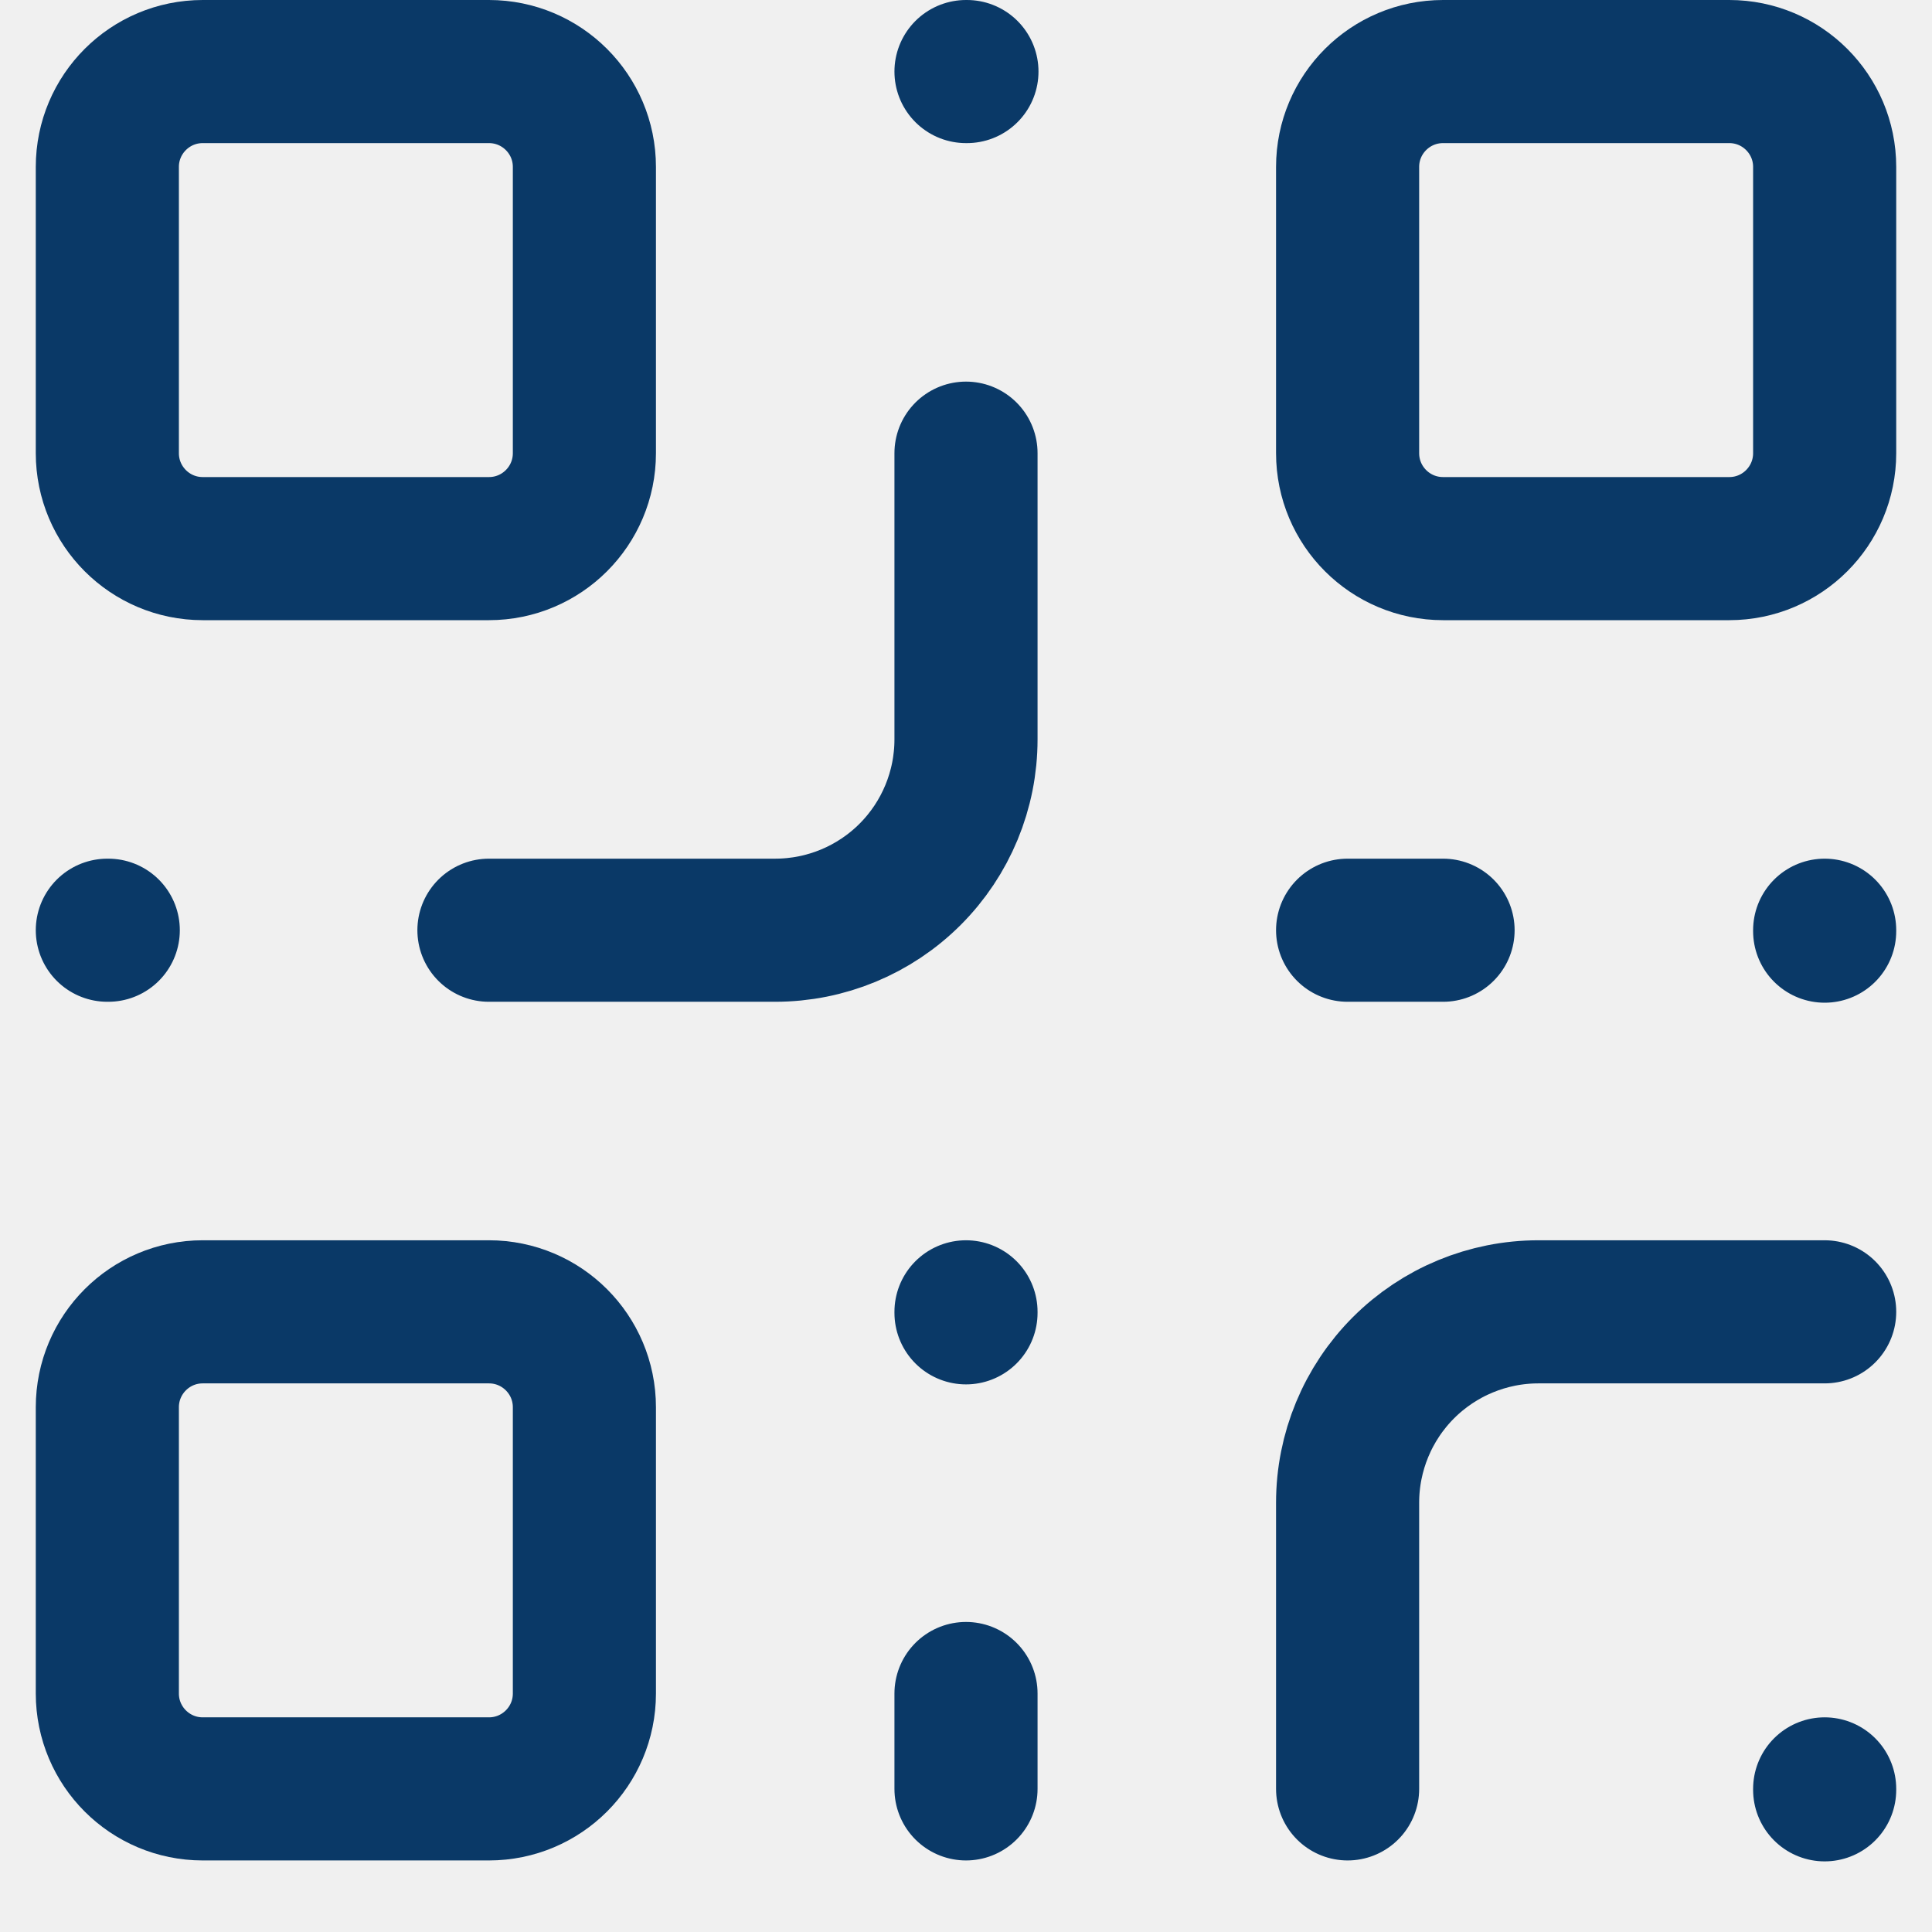
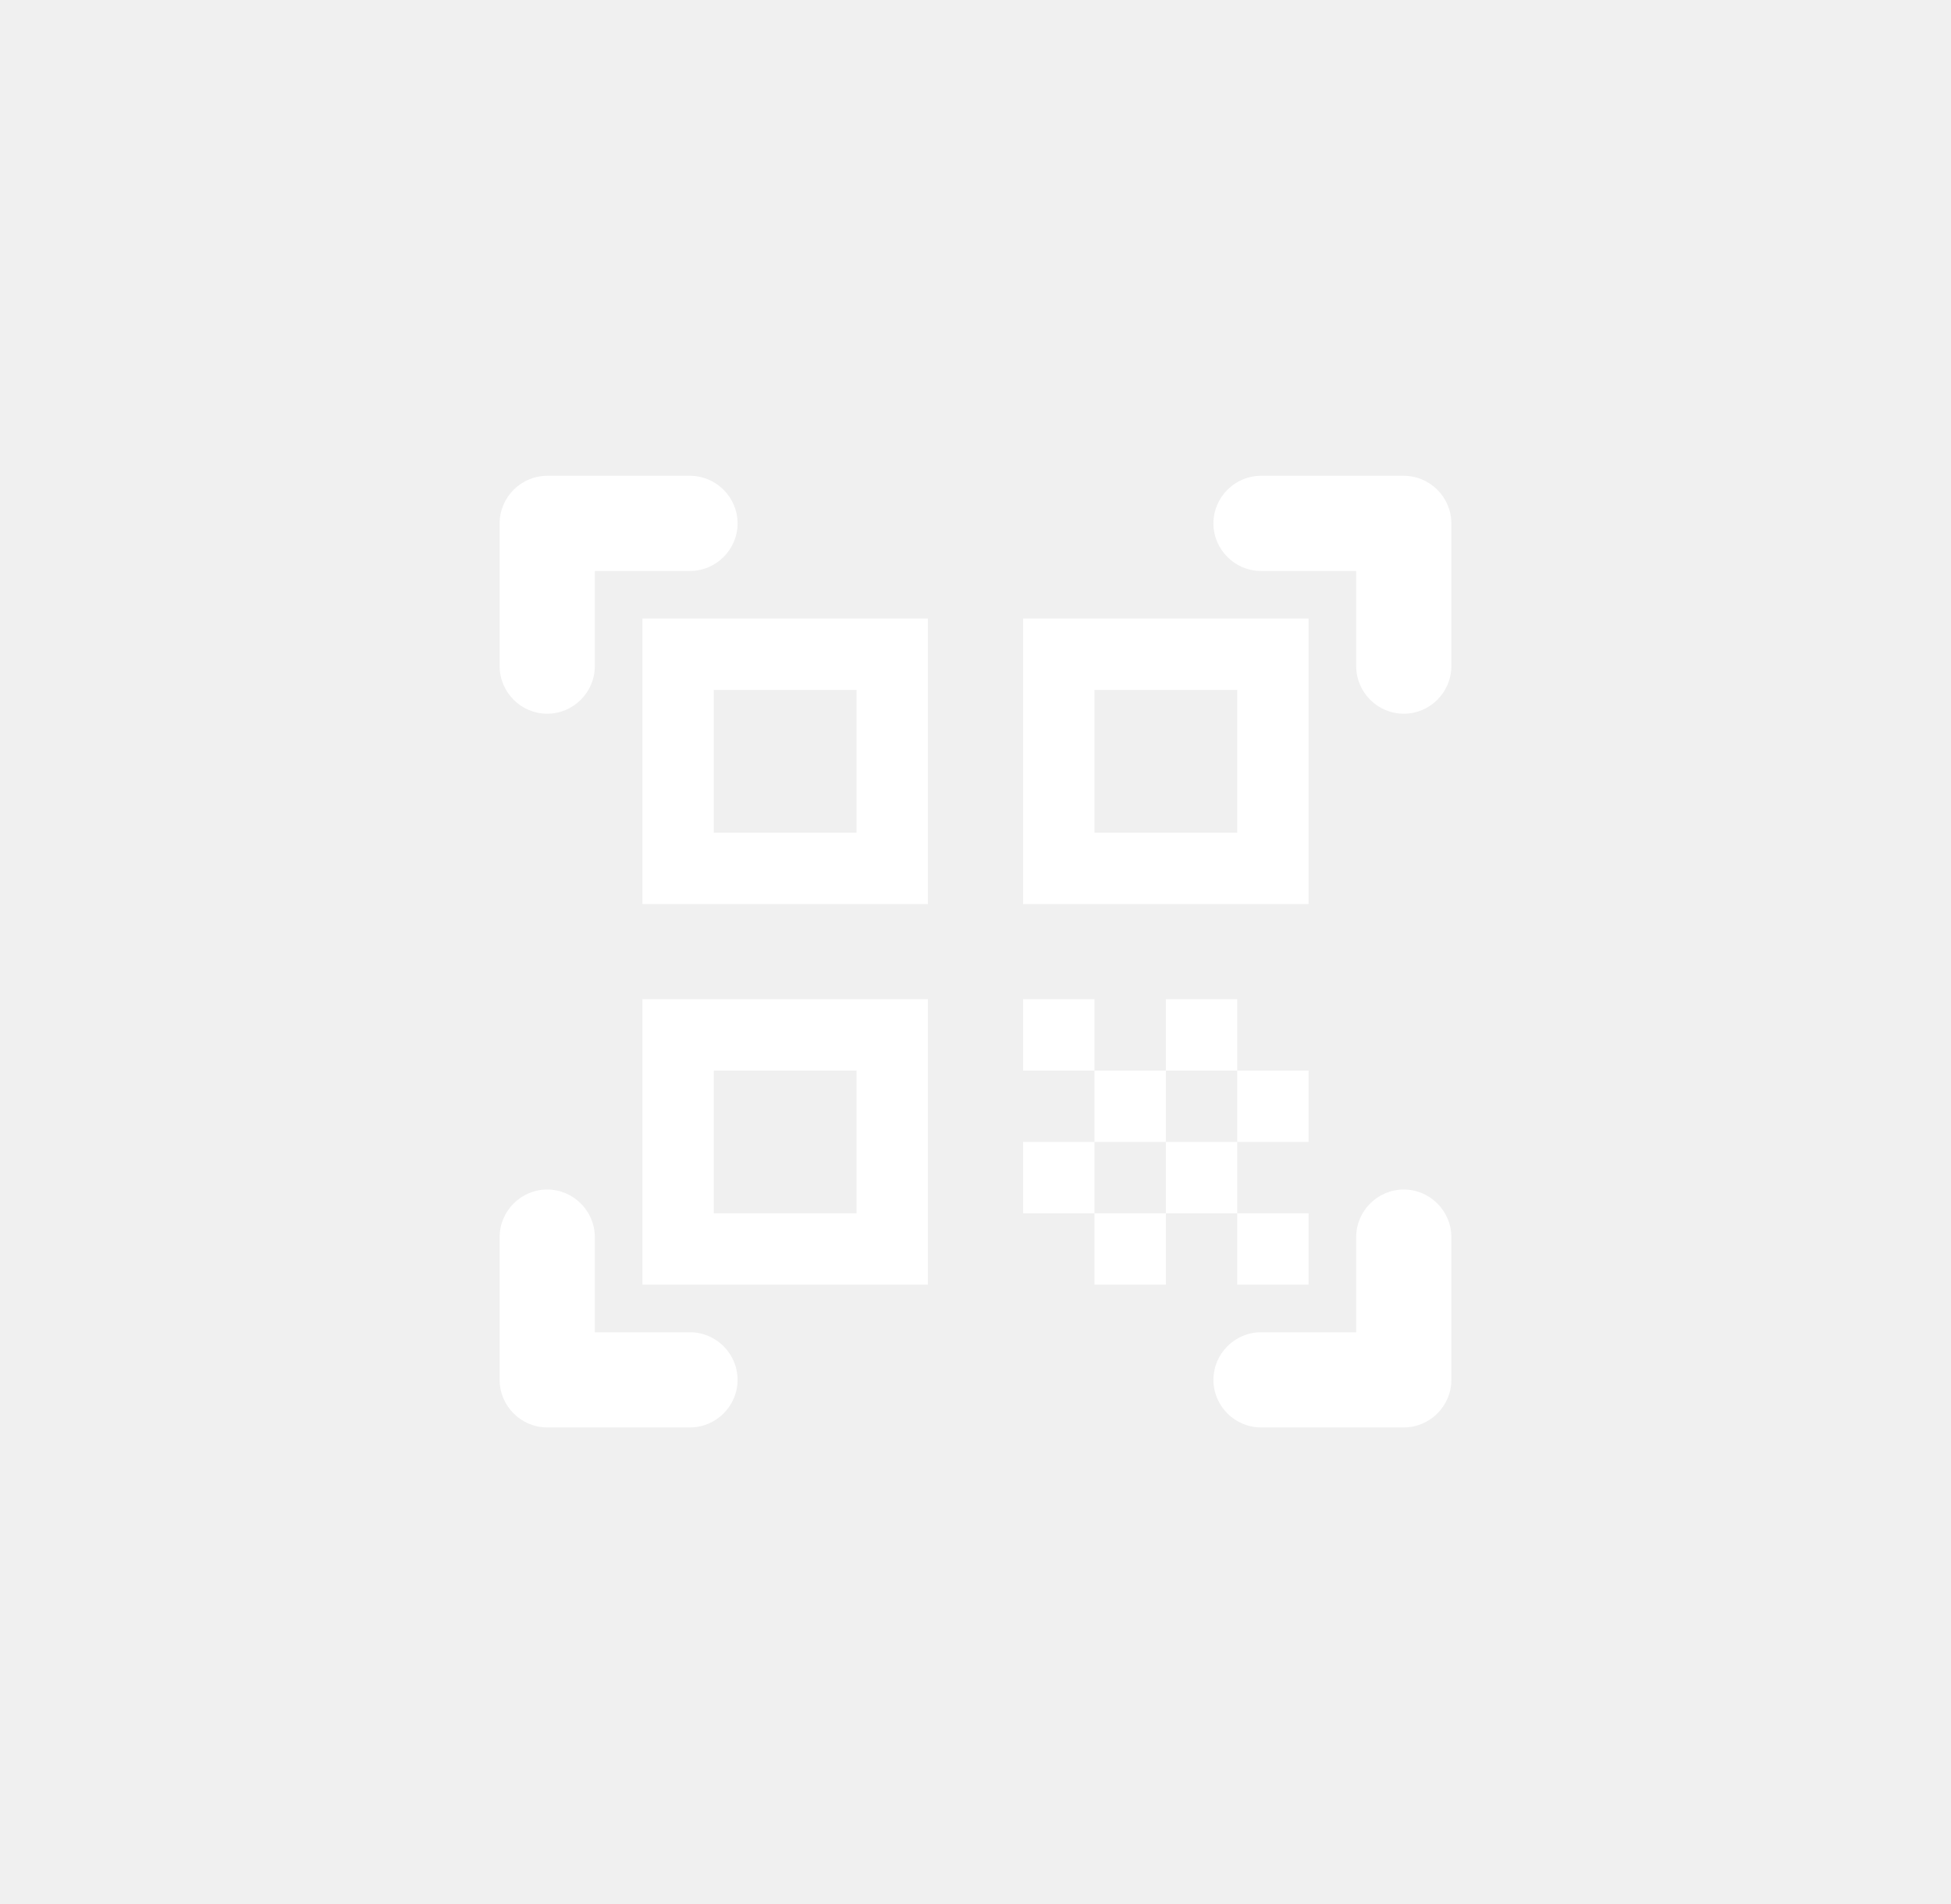
- <svg xmlns="http://www.w3.org/2000/svg" width="24" height="24" viewBox="0 0 26 27" fill="none">
-   <path d="M6.333 1H2.333C1.597 1 1 1.597 1 2.333V6.333C1 7.07 1.597 7.667 2.333 7.667H6.333C7.07 7.667 7.667 7.07 7.667 6.333V2.333C7.667 1.597 7.07 1 6.333 1Z" stroke="#0A3967" stroke-width="2" stroke-linecap="round" stroke-linejoin="round" />
-   <path d="M23.667 1H19.667C18.93 1 18.333 1.597 18.333 2.333V6.333C18.333 7.07 18.93 7.667 19.667 7.667H23.667C24.403 7.667 25 7.07 25 6.333V2.333C25 1.597 24.403 1 23.667 1Z" stroke="#0A3967" stroke-width="2" stroke-linecap="round" stroke-linejoin="round" />
-   <path d="M6.333 18.333H2.333C1.597 18.333 1 18.93 1 19.667V23.667C1 24.403 1.597 25 2.333 25H6.333C7.07 25 7.667 24.403 7.667 23.667V19.667C7.667 18.93 7.07 18.333 6.333 18.333Z" stroke="#0A3967" stroke-width="2" stroke-linecap="round" stroke-linejoin="round" />
-   <path d="M25 18.333H21C20.293 18.333 19.614 18.614 19.114 19.114C18.614 19.614 18.333 20.293 18.333 21V25M25 25V25.013M13 6.333V10.333C13 11.041 12.719 11.719 12.219 12.219C11.719 12.719 11.041 13 10.333 13H6.333M1 13H1.013M13 1H13.013M13 18.333V18.347M18.333 13H19.667M25 13V13.013M13 25V23.667" stroke="#0A3967" stroke-width="2" stroke-linecap="round" stroke-linejoin="round" />
+ <svg xmlns="http://www.w3.org/2000/svg" width="41" height="40" viewBox="0 0 41 40" fill="none">
+   <path d="M18 14.5V17.5H15V14.5H18ZM19.5 13H13.5V19H19.5V13ZM18 22.5V25.5H15V22.5H18ZM19.5 21H13.5V27H19.5V21ZM26 14.5V17.5H23V14.5H26ZM27.5 13H21.5V19H27.5V13ZM21.5 21H23V22.5H21.5V21ZM23 22.5H24.5V24H23V22.5ZM24.5 21H26V22.5H24.5V21ZM21.5 24H23V25.5H21.5V24ZM23 25.5H24.5V27H23V25.5ZM24.5 24H26V25.5H24.5V24ZM26 22.5H27.5V24H26V22.5ZM26 25.5H27.5V27H26V25.5ZM29.5 15C28.95 15 28.5 14.55 28.5 14V12H26.5C25.95 12 25.5 11.55 25.5 11C25.5 10.45 25.95 10 26.5 10H29.5C30.05 10 30.5 10.45 30.5 11V14C30.5 14.55 30.05 15 29.5 15ZM30.5 29V26C30.5 25.45 30.05 25 29.5 25C28.95 25 28.5 25.45 28.5 26V28H26.5C25.95 28 25.5 28.45 25.5 29C25.5 29.55 25.95 30 26.5 30H29.5C30.05 30 30.5 29.55 30.5 29ZM11.5 30H14.5C15.05 30 15.5 29.55 15.5 29C15.5 28.45 15.05 28 14.5 28H12.5V26C12.5 25.45 12.05 25 11.5 25C10.95 25 10.5 25.45 10.5 26V29C10.5 29.55 10.95 30 11.5 30ZM10.5 11V14C10.5 14.55 10.95 15 11.5 15C12.05 15 12.5 14.55 12.5 14V12H14.5C15.05 12 15.5 11.55 15.5 11C15.5 10.45 15.05 10 14.5 10H11.5C10.95 10 10.5 10.45 10.5 11Z" fill="white" />
</svg>
